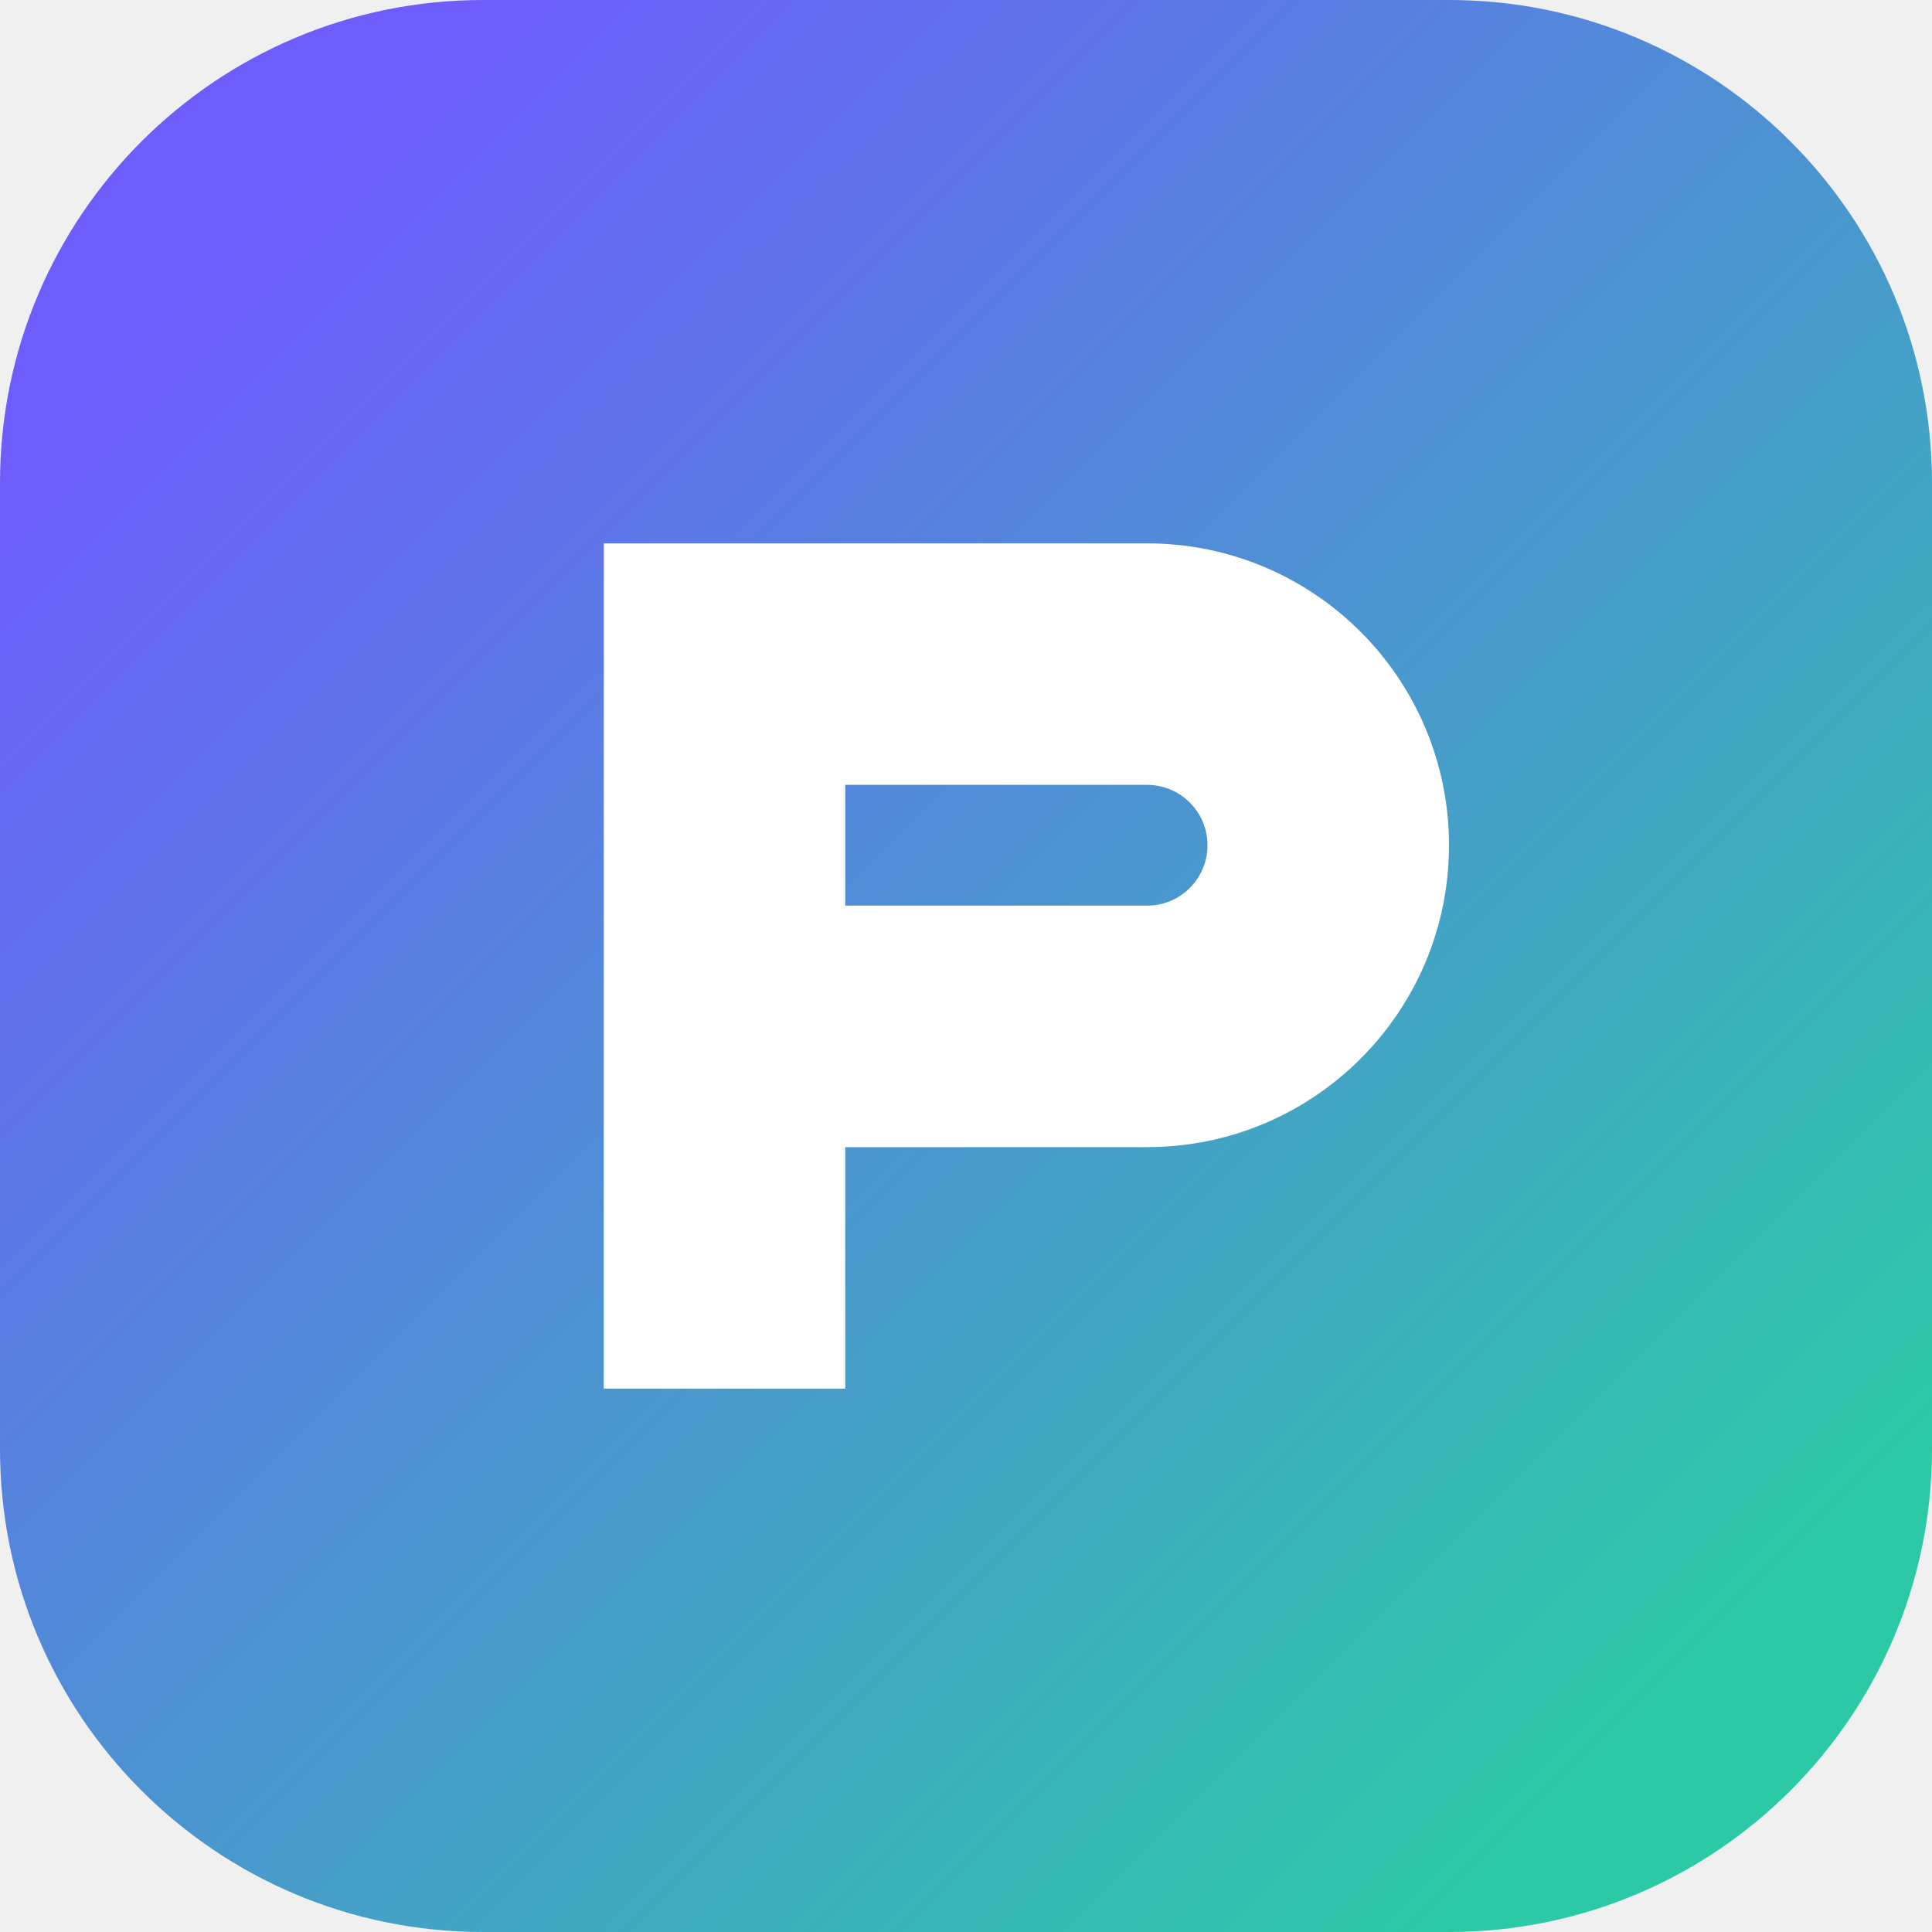
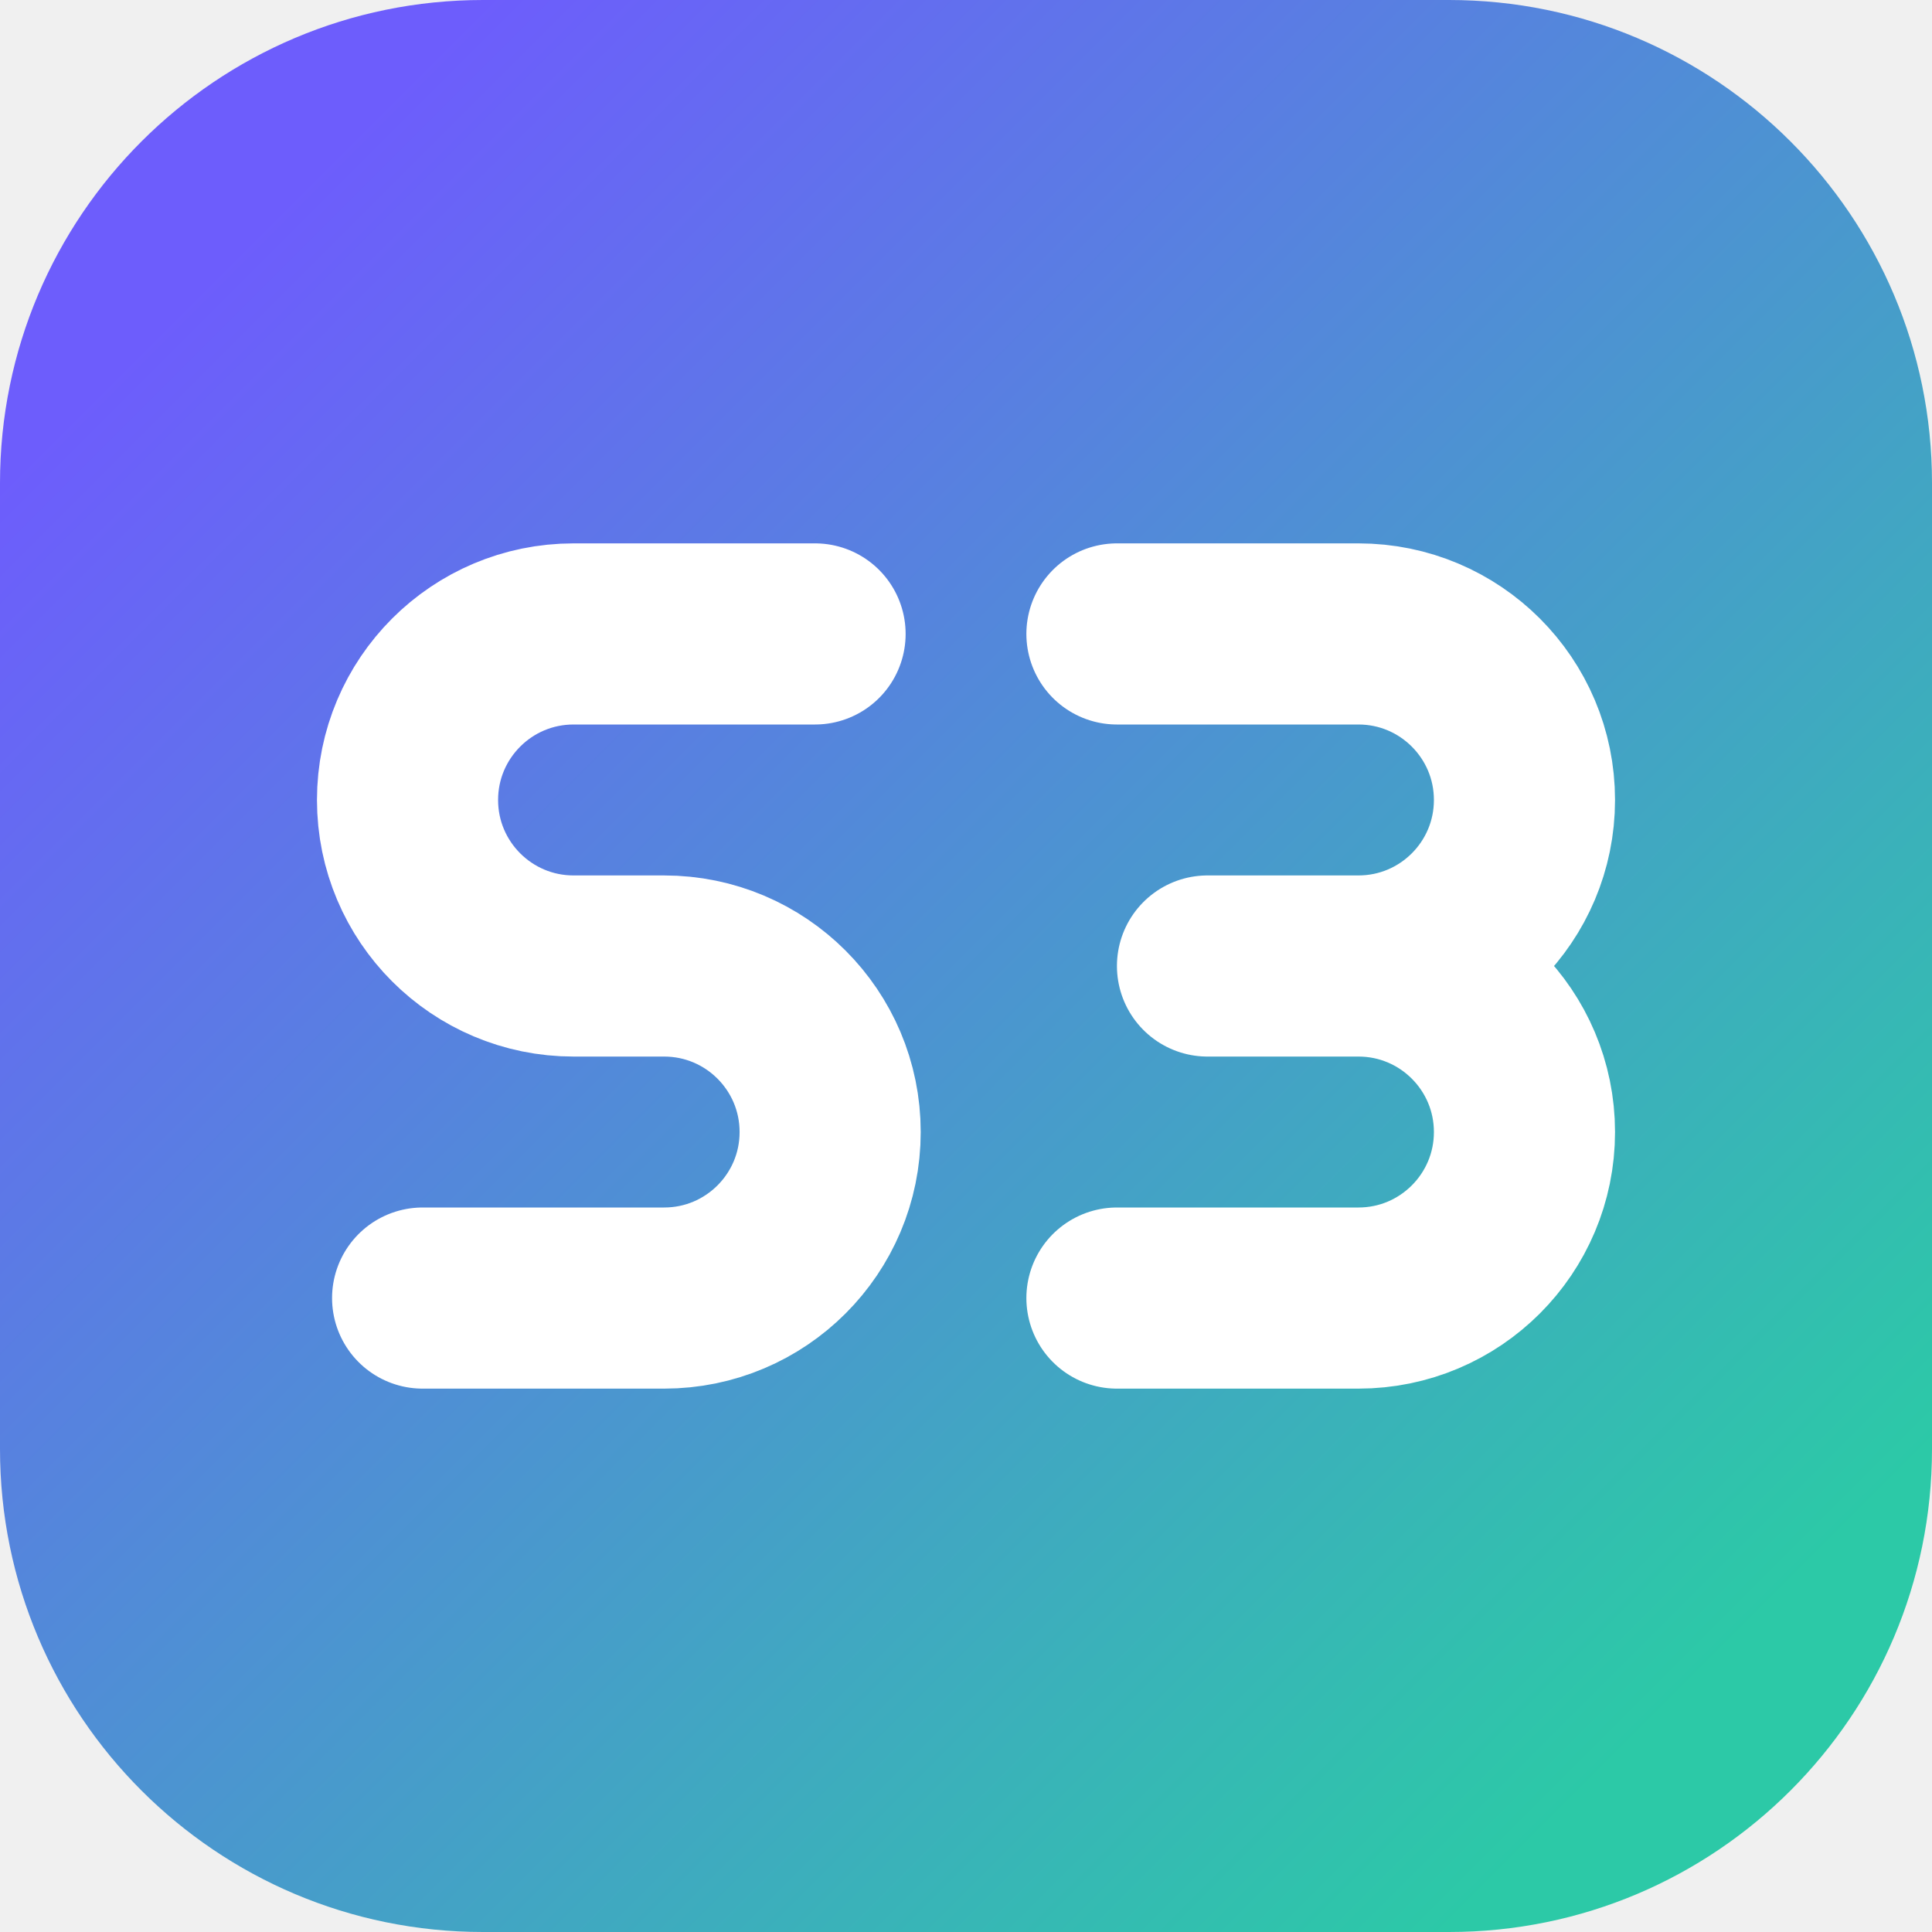
<svg xmlns="http://www.w3.org/2000/svg" viewBox="0 0 64 64" role="img" aria-label="S3 Sync">
  <defs>
    <linearGradient id="g" x1="8" y1="8" x2="56" y2="56" gradientUnits="userSpaceOnUse">
      <stop stop-color="#6d5dfc" />
      <stop offset="1" stop-color="#2cc9a7" />
    </linearGradient>
  </defs>
  <rect width="64" height="64" rx="16" fill="url(#g)" />
-   <path fill="#fff" d="M20 18h18a10 10 0 0 1 0 20H28v8h-8V18Zm8 8v4h10a2 2 0 1 0 0-4H28Z" />
+   <g fill="none" stroke="#fff" stroke-width="6" stroke-linecap="round" stroke-linejoin="round">
+     <path d="M27 21H19a5.5 5.5 0 0 0 0 11h3a5.5 5.5 0 0 1 0 11H14" />
+     <path d="M37 21h8a5.5 5.5 0 0 1 0 11h-5m5 0a5.5 5.5 0 0 1 0 11h-8" />
+   </g>
</svg>
